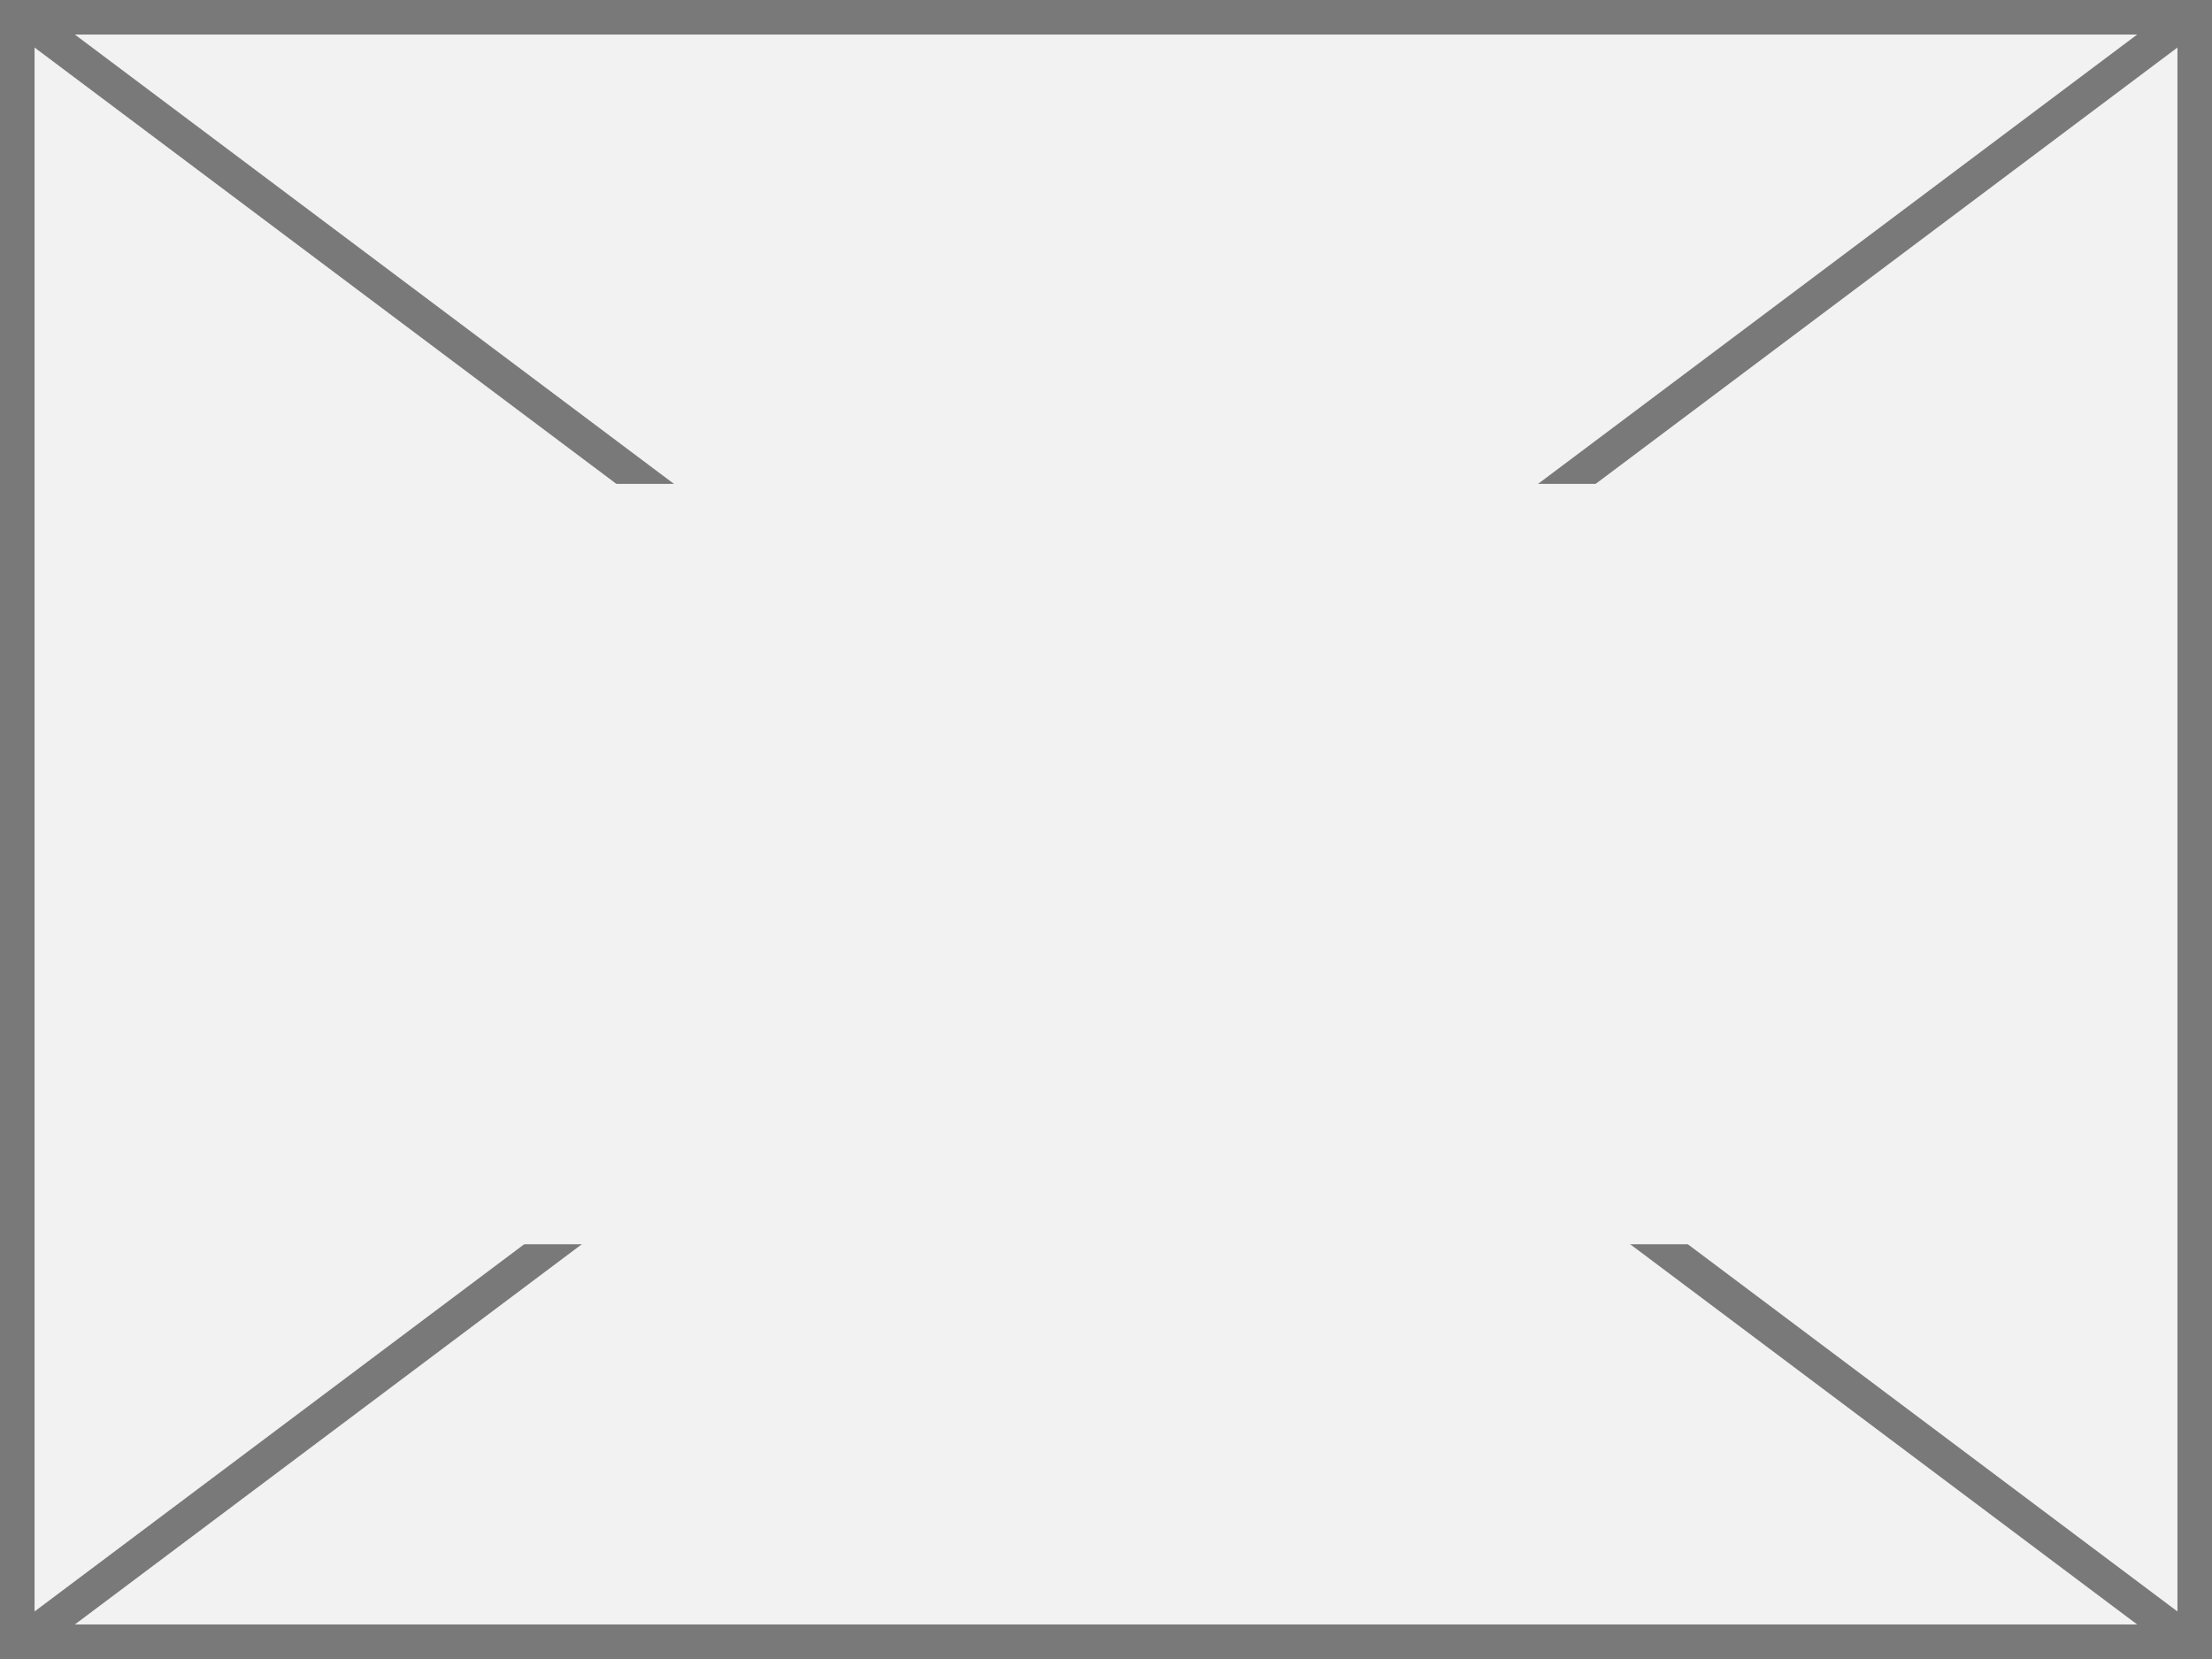
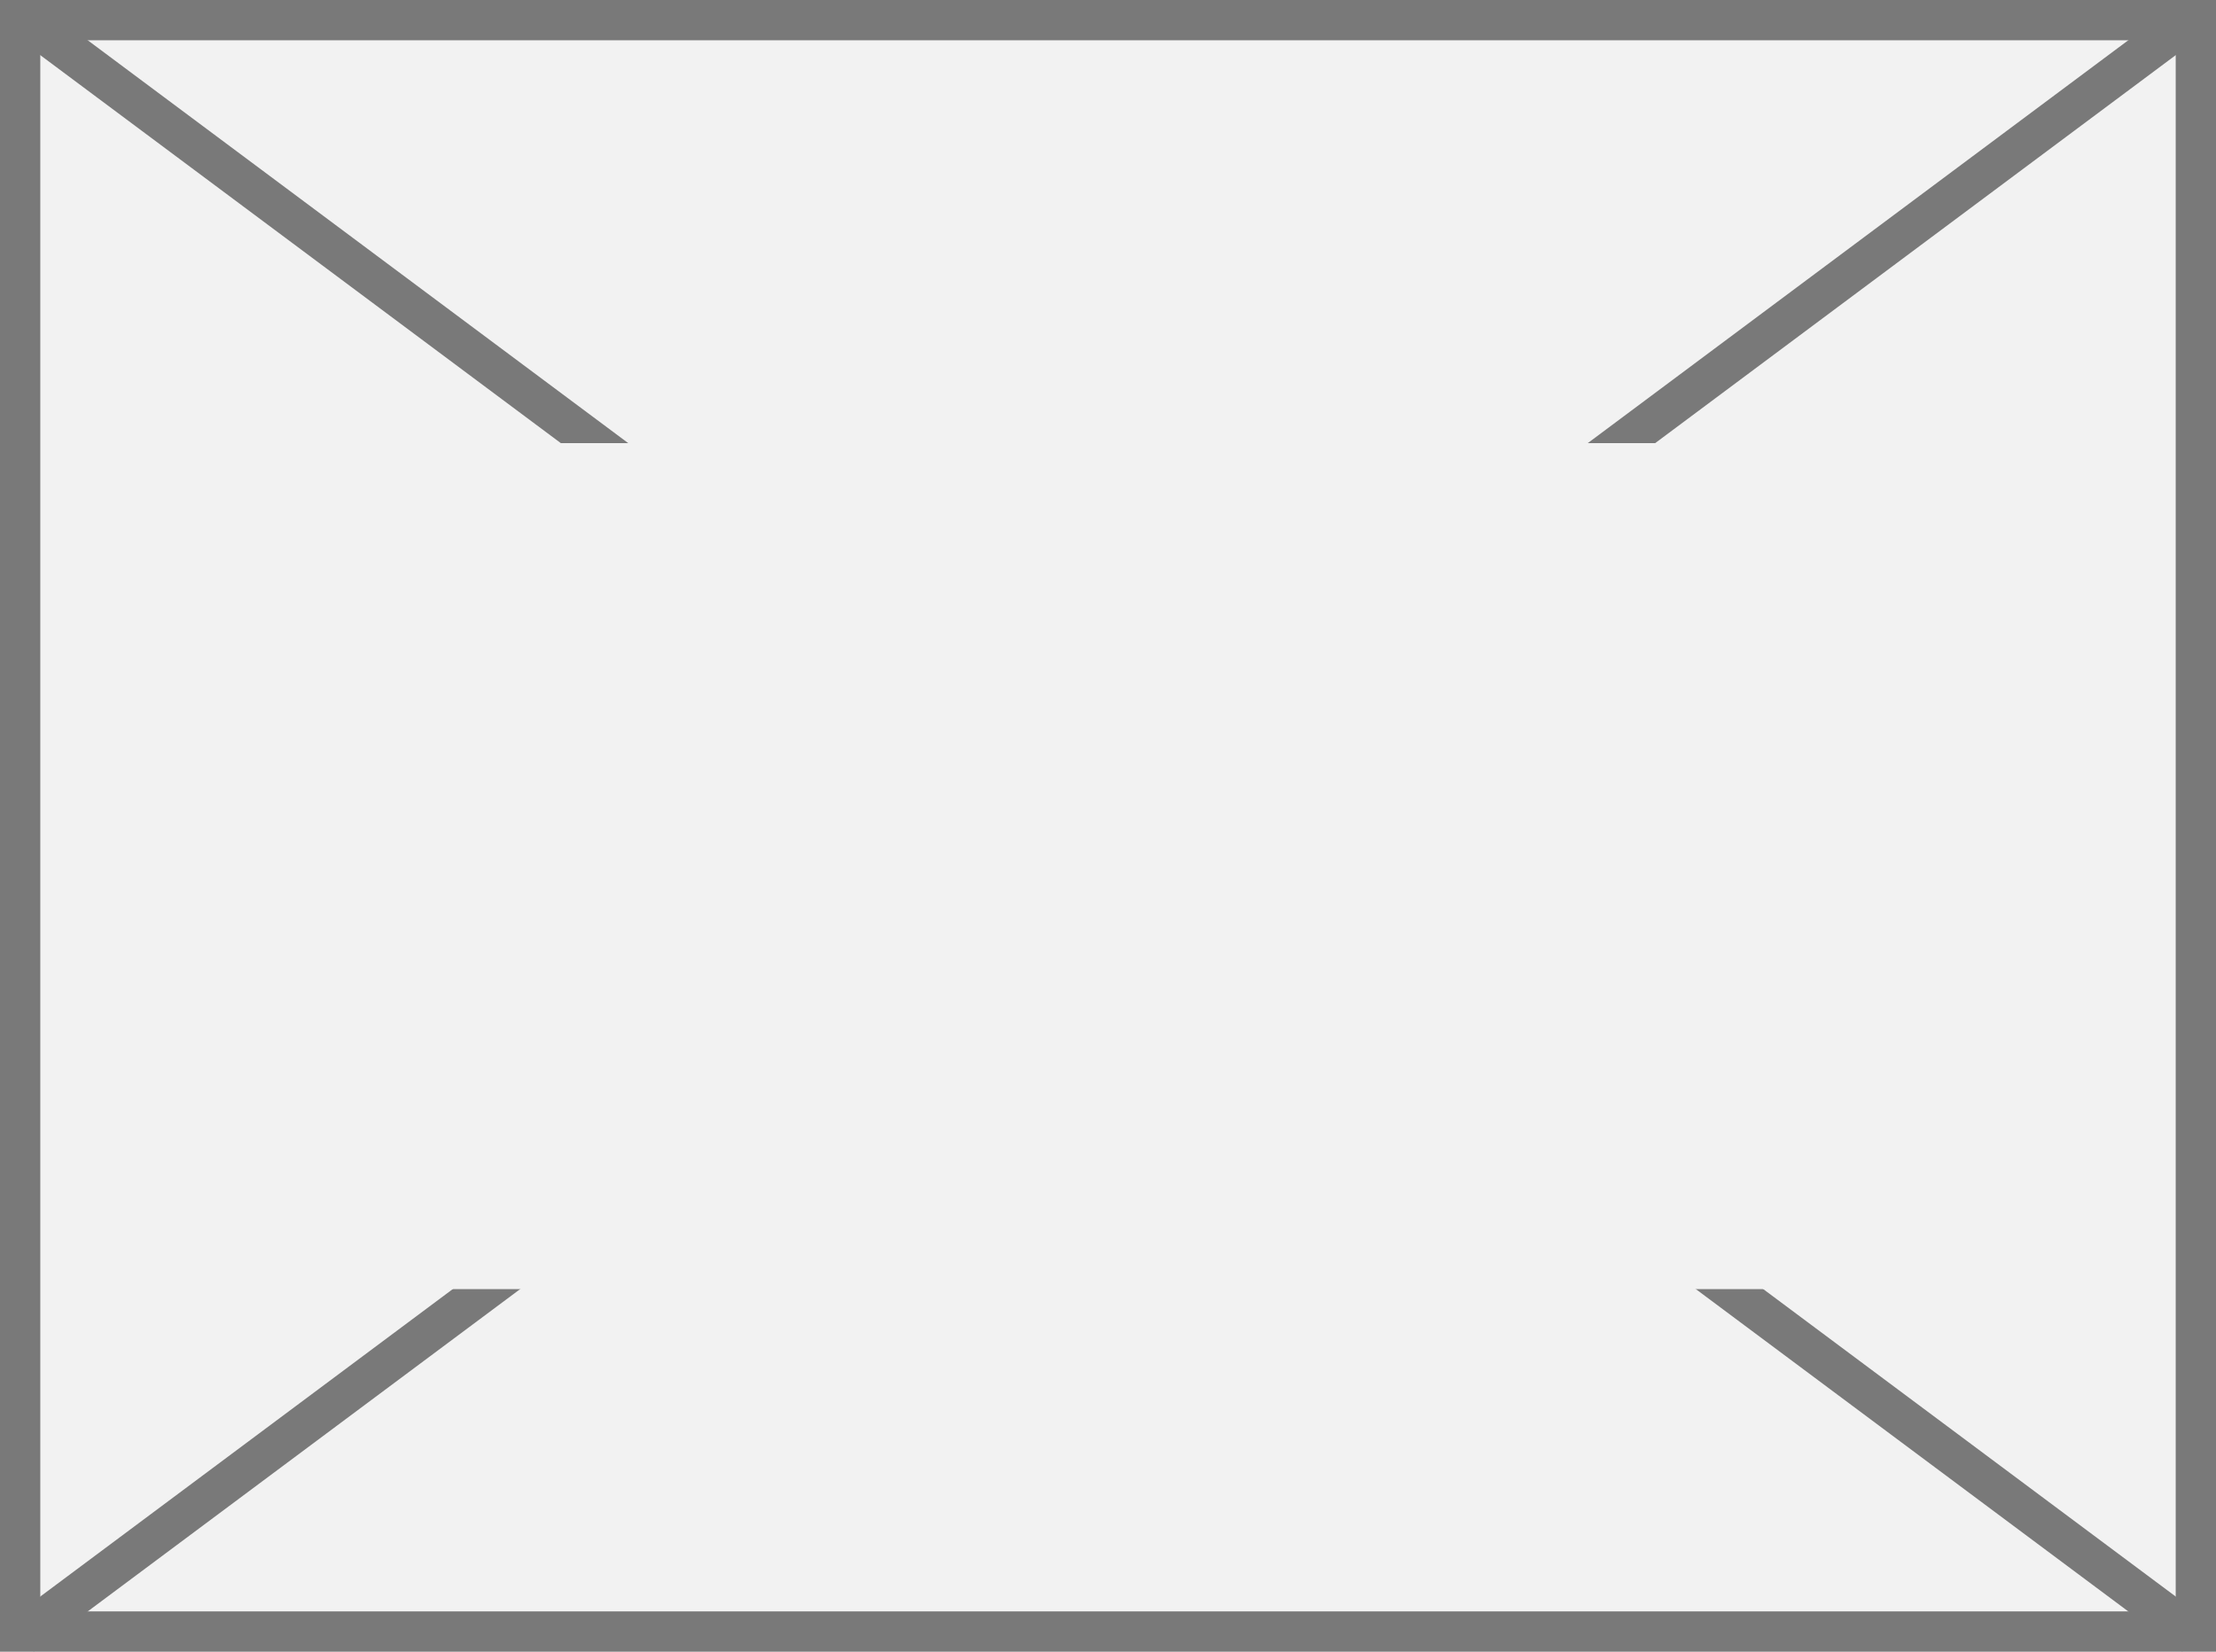
- <svg xmlns="http://www.w3.org/2000/svg" version="1.1" width="64px" height="48px">
+ <svg xmlns="http://www.w3.org/2000/svg" version="1.1" width="55px" height="41px">
  <defs>
-     <mask fill="white" id="clip57">
-       <path d="M 198 3650  L 238 3650  L 238 3672  L 198 3672  Z M 185 3636  L 249 3636  L 249 3684  L 185 3684  Z " fill-rule="evenodd" />
+     <mask fill="white" id="clip665">
+       <path d="M 43 3650  L 92 3650  L 92 3671  L 43 3671  Z M 39 3639  L 94 3639  L 94 3680  L 39 3680  Z " fill-rule="evenodd" />
    </mask>
  </defs>
-   <g transform="matrix(1 0 0 1 -185 -3636 )">
-     <path d="M 185.5 3636.5  L 248.5 3636.5  L 248.5 3683.5  L 185.5 3683.5  L 185.5 3636.5  Z " fill-rule="nonzero" fill="#f2f2f2" stroke="none" />
-     <path d="M 185.5 3636.5  L 248.5 3636.5  L 248.5 3683.5  L 185.5 3683.5  L 185.5 3636.5  Z " stroke-width="1" stroke="#797979" fill="none" />
-     <path d="M 185.533 3636.4  L 248.467 3683.6  M 248.467 3636.4  L 185.533 3683.6  " stroke-width="1" stroke="#797979" fill="none" mask="url(#clip57)" />
+   <g transform="matrix(1 0 0 1 -39 -3639 )">
+     <path d="M 39.5 3639.5  L 93.5 3639.5  L 93.5 3679.5  L 39.5 3679.5  L 39.5 3639.5  Z " fill-rule="nonzero" fill="#f2f2f2" stroke="none" />
+     <path d="M 39.5 3639.5  L 93.5 3639.5  L 93.5 3679.5  L 39.5 3679.5  L 39.5 3639.5  Z " stroke-width="1" stroke="#797979" fill="none" />
+     <path d="M 39.538 3639.401  L 93.462 3679.599  M 93.462 3639.401  L 39.538 3679.599  " stroke-width="1" stroke="#797979" fill="none" mask="url(#clip665)" />
  </g>
</svg>
